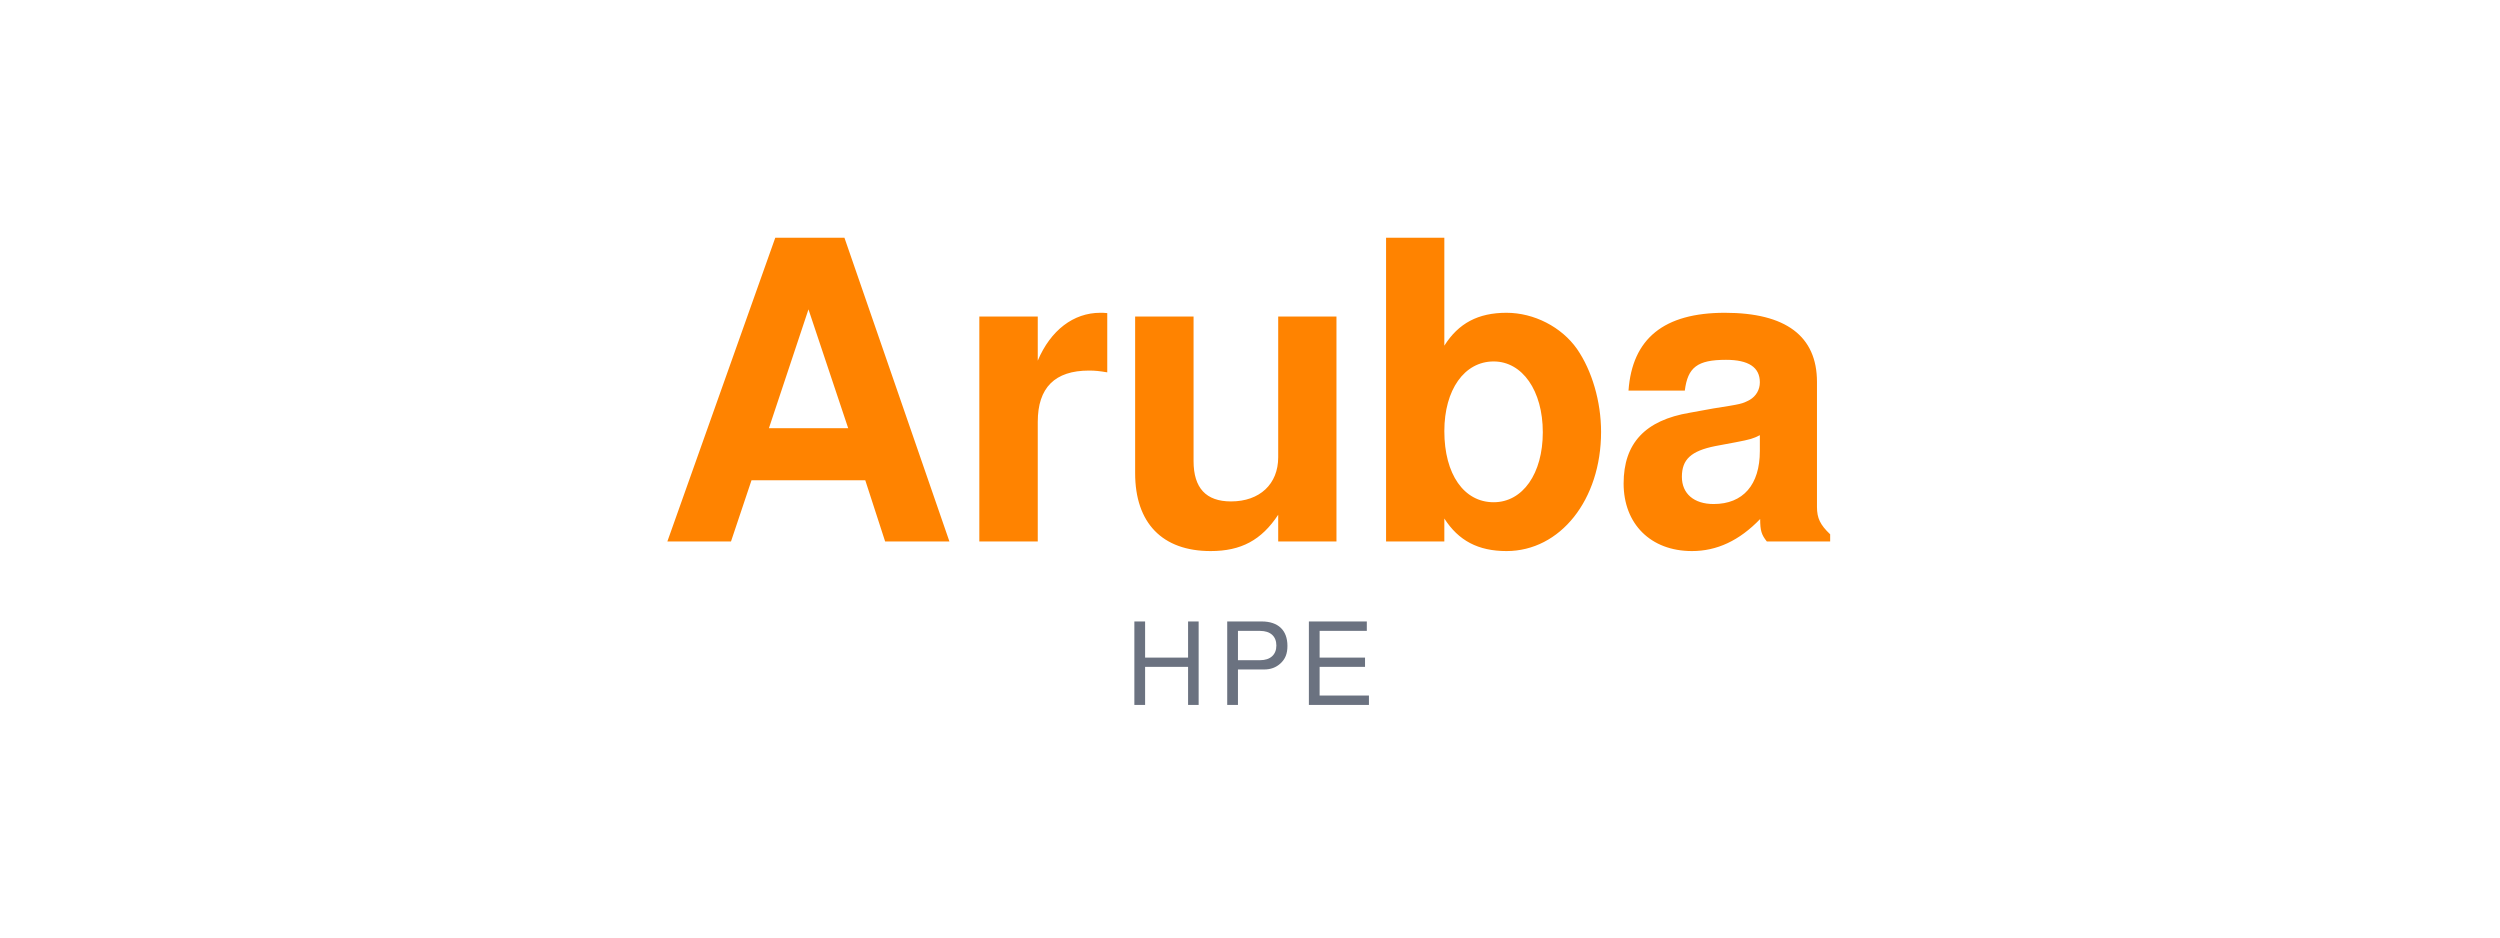
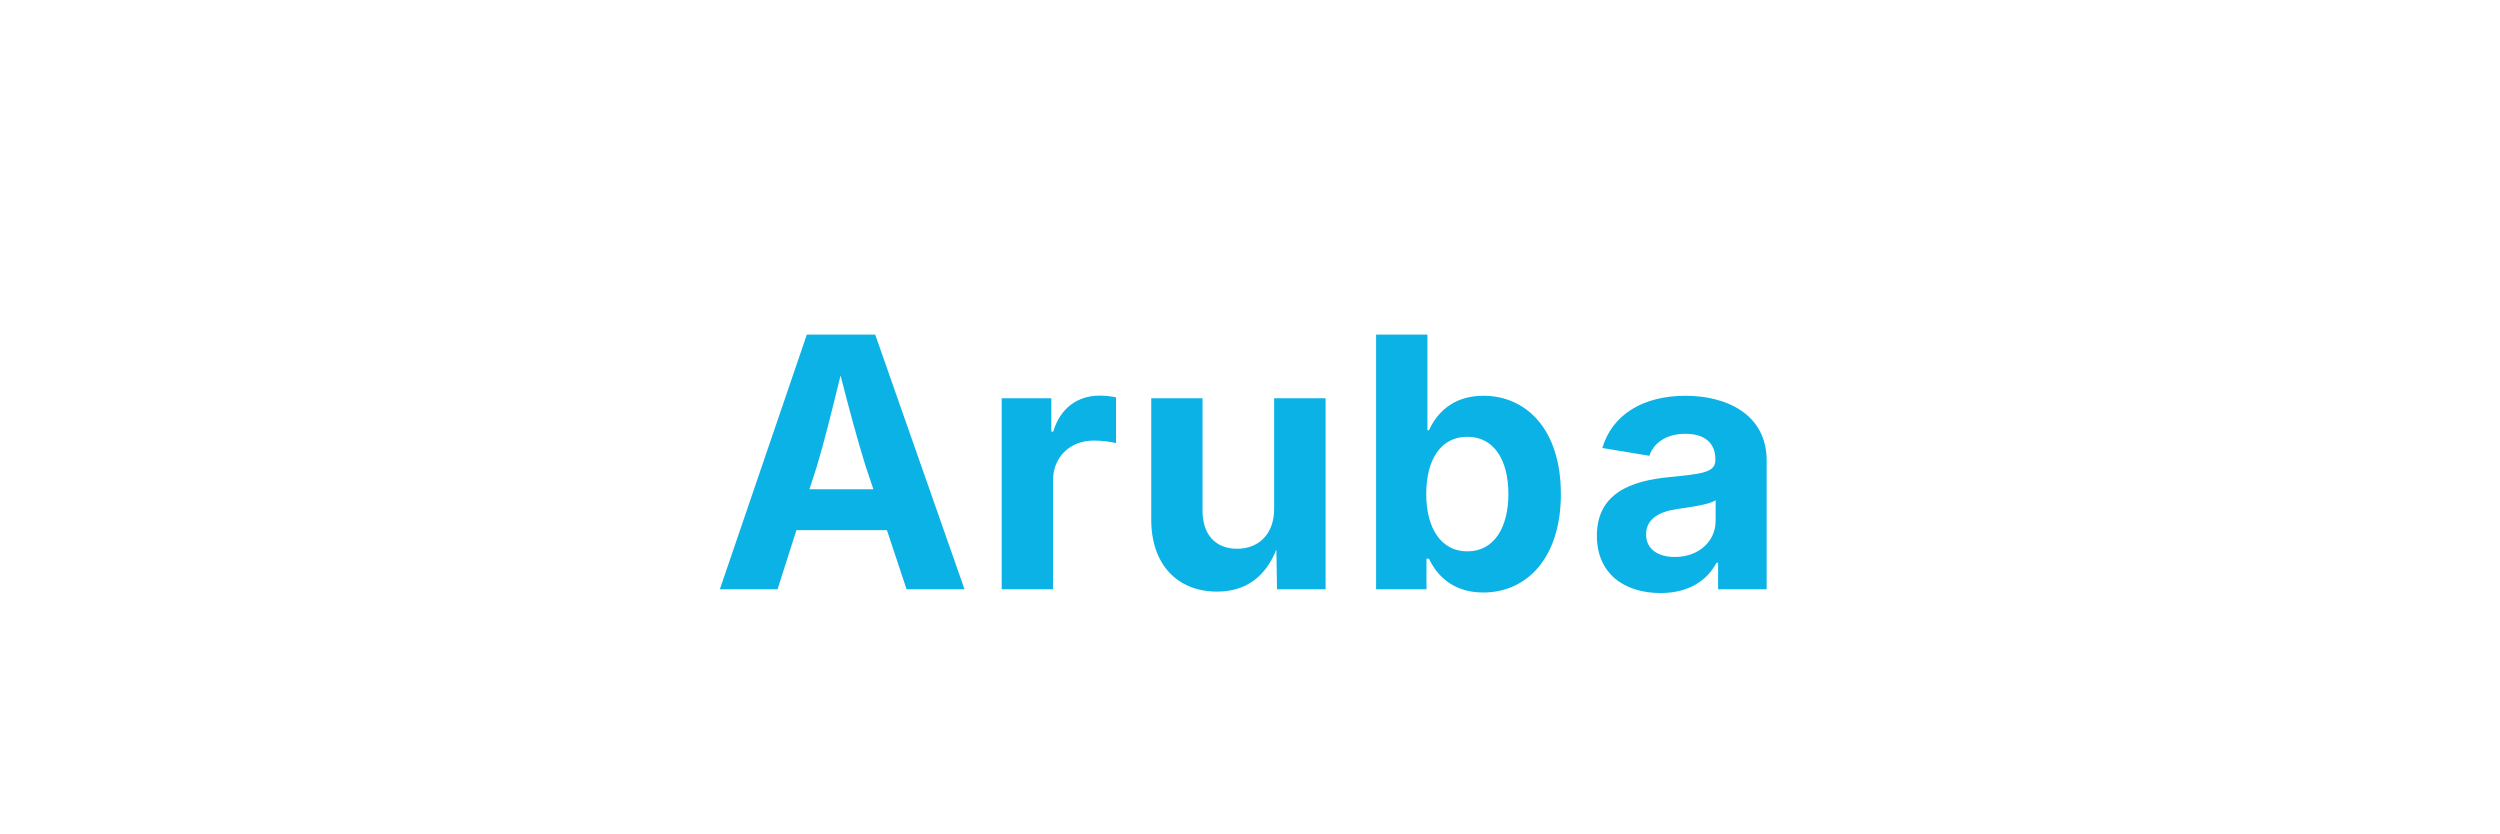
- <svg xmlns="http://www.w3.org/2000/svg" viewBox="0 0 240 90" role="img">
-   <text x="120" y="38" text-anchor="middle" dominant-baseline="middle" font-family="'Helvetica Neue',Helvetica,Arial,sans-serif" font-weight="800" font-style="normal" letter-spacing="-0.01em" font-size="40" fill="#FF8300">
-     Aruba
-   </text>
-   <text x="120" y="64" text-anchor="middle" dominant-baseline="middle" font-family="'Helvetica Neue',Helvetica,Arial,sans-serif" font-weight="400" letter-spacing="0.08em" font-size="11" fill="#6B7280">HPE</text>
+ <svg xmlns="http://www.w3.org/2000/svg" viewBox="0 0 300 100" role="img">
+   <text x="150" y="55" text-anchor="middle" dominant-baseline="middle" font-family="'Inter','Segoe UI',system-ui,-apple-system,sans-serif" font-weight="700" letter-spacing="0.02em" font-size="42" fill="#0AB2E6">Aruba</text>
</svg>
